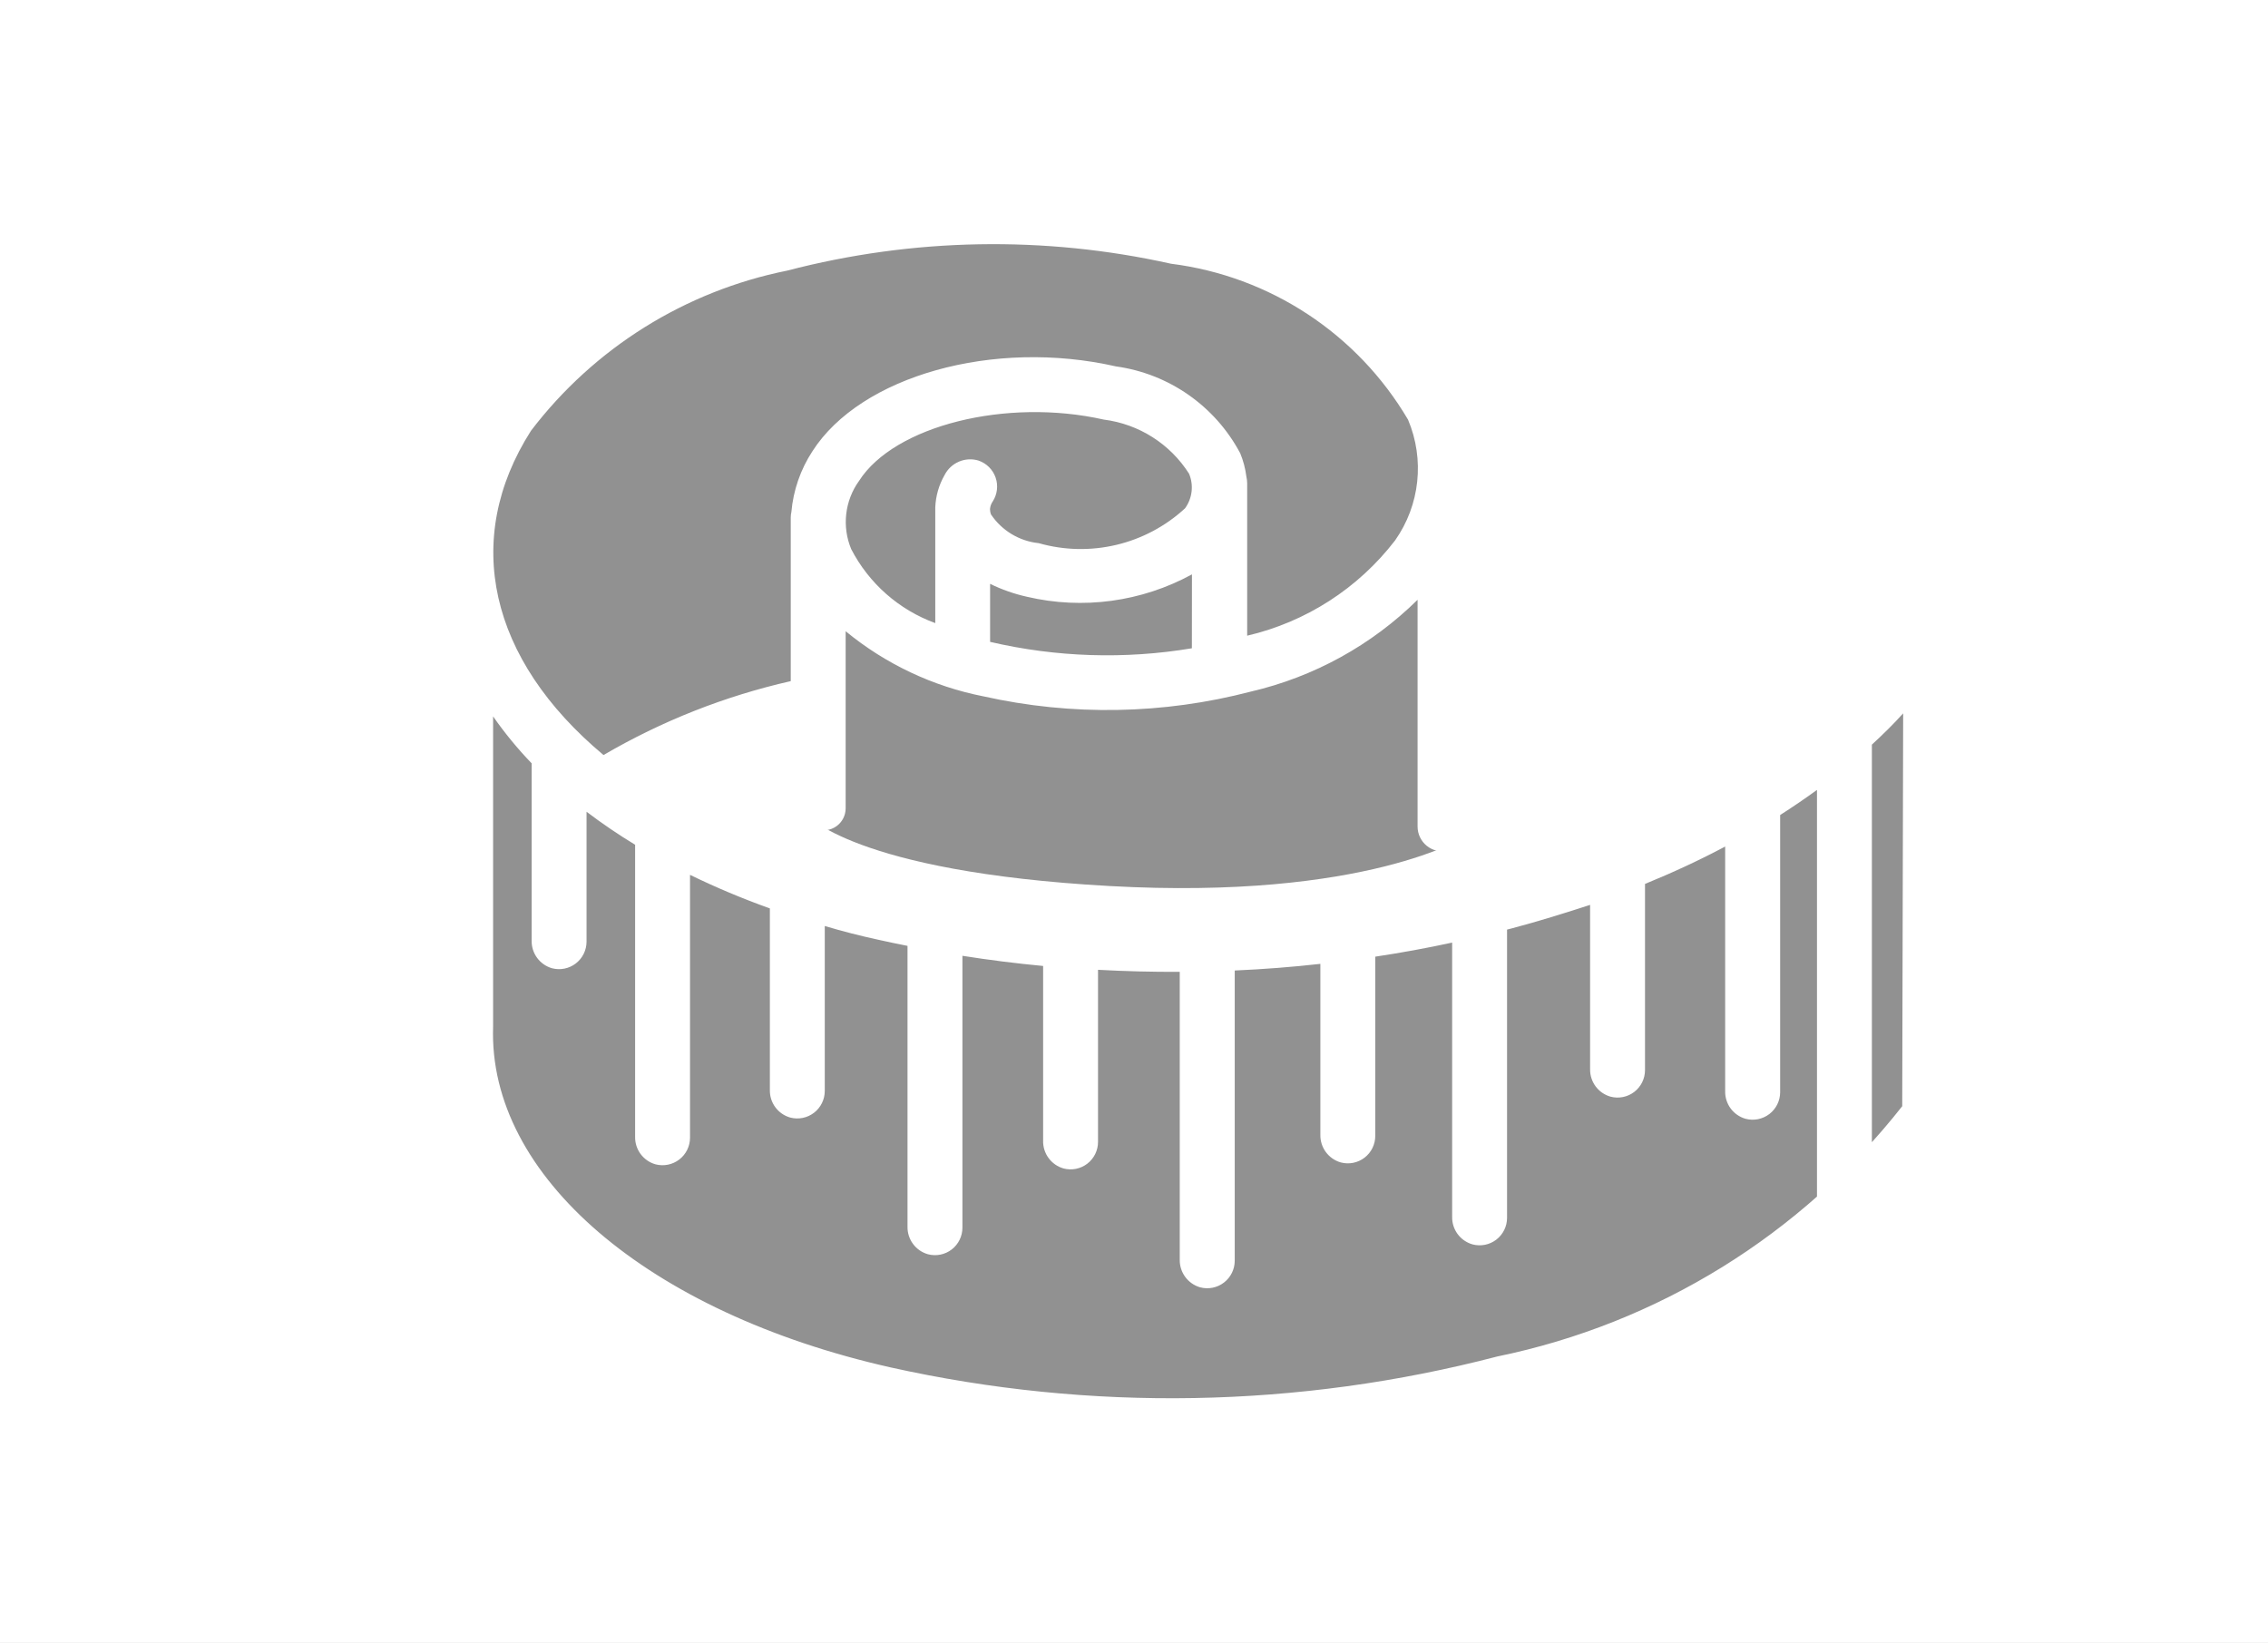
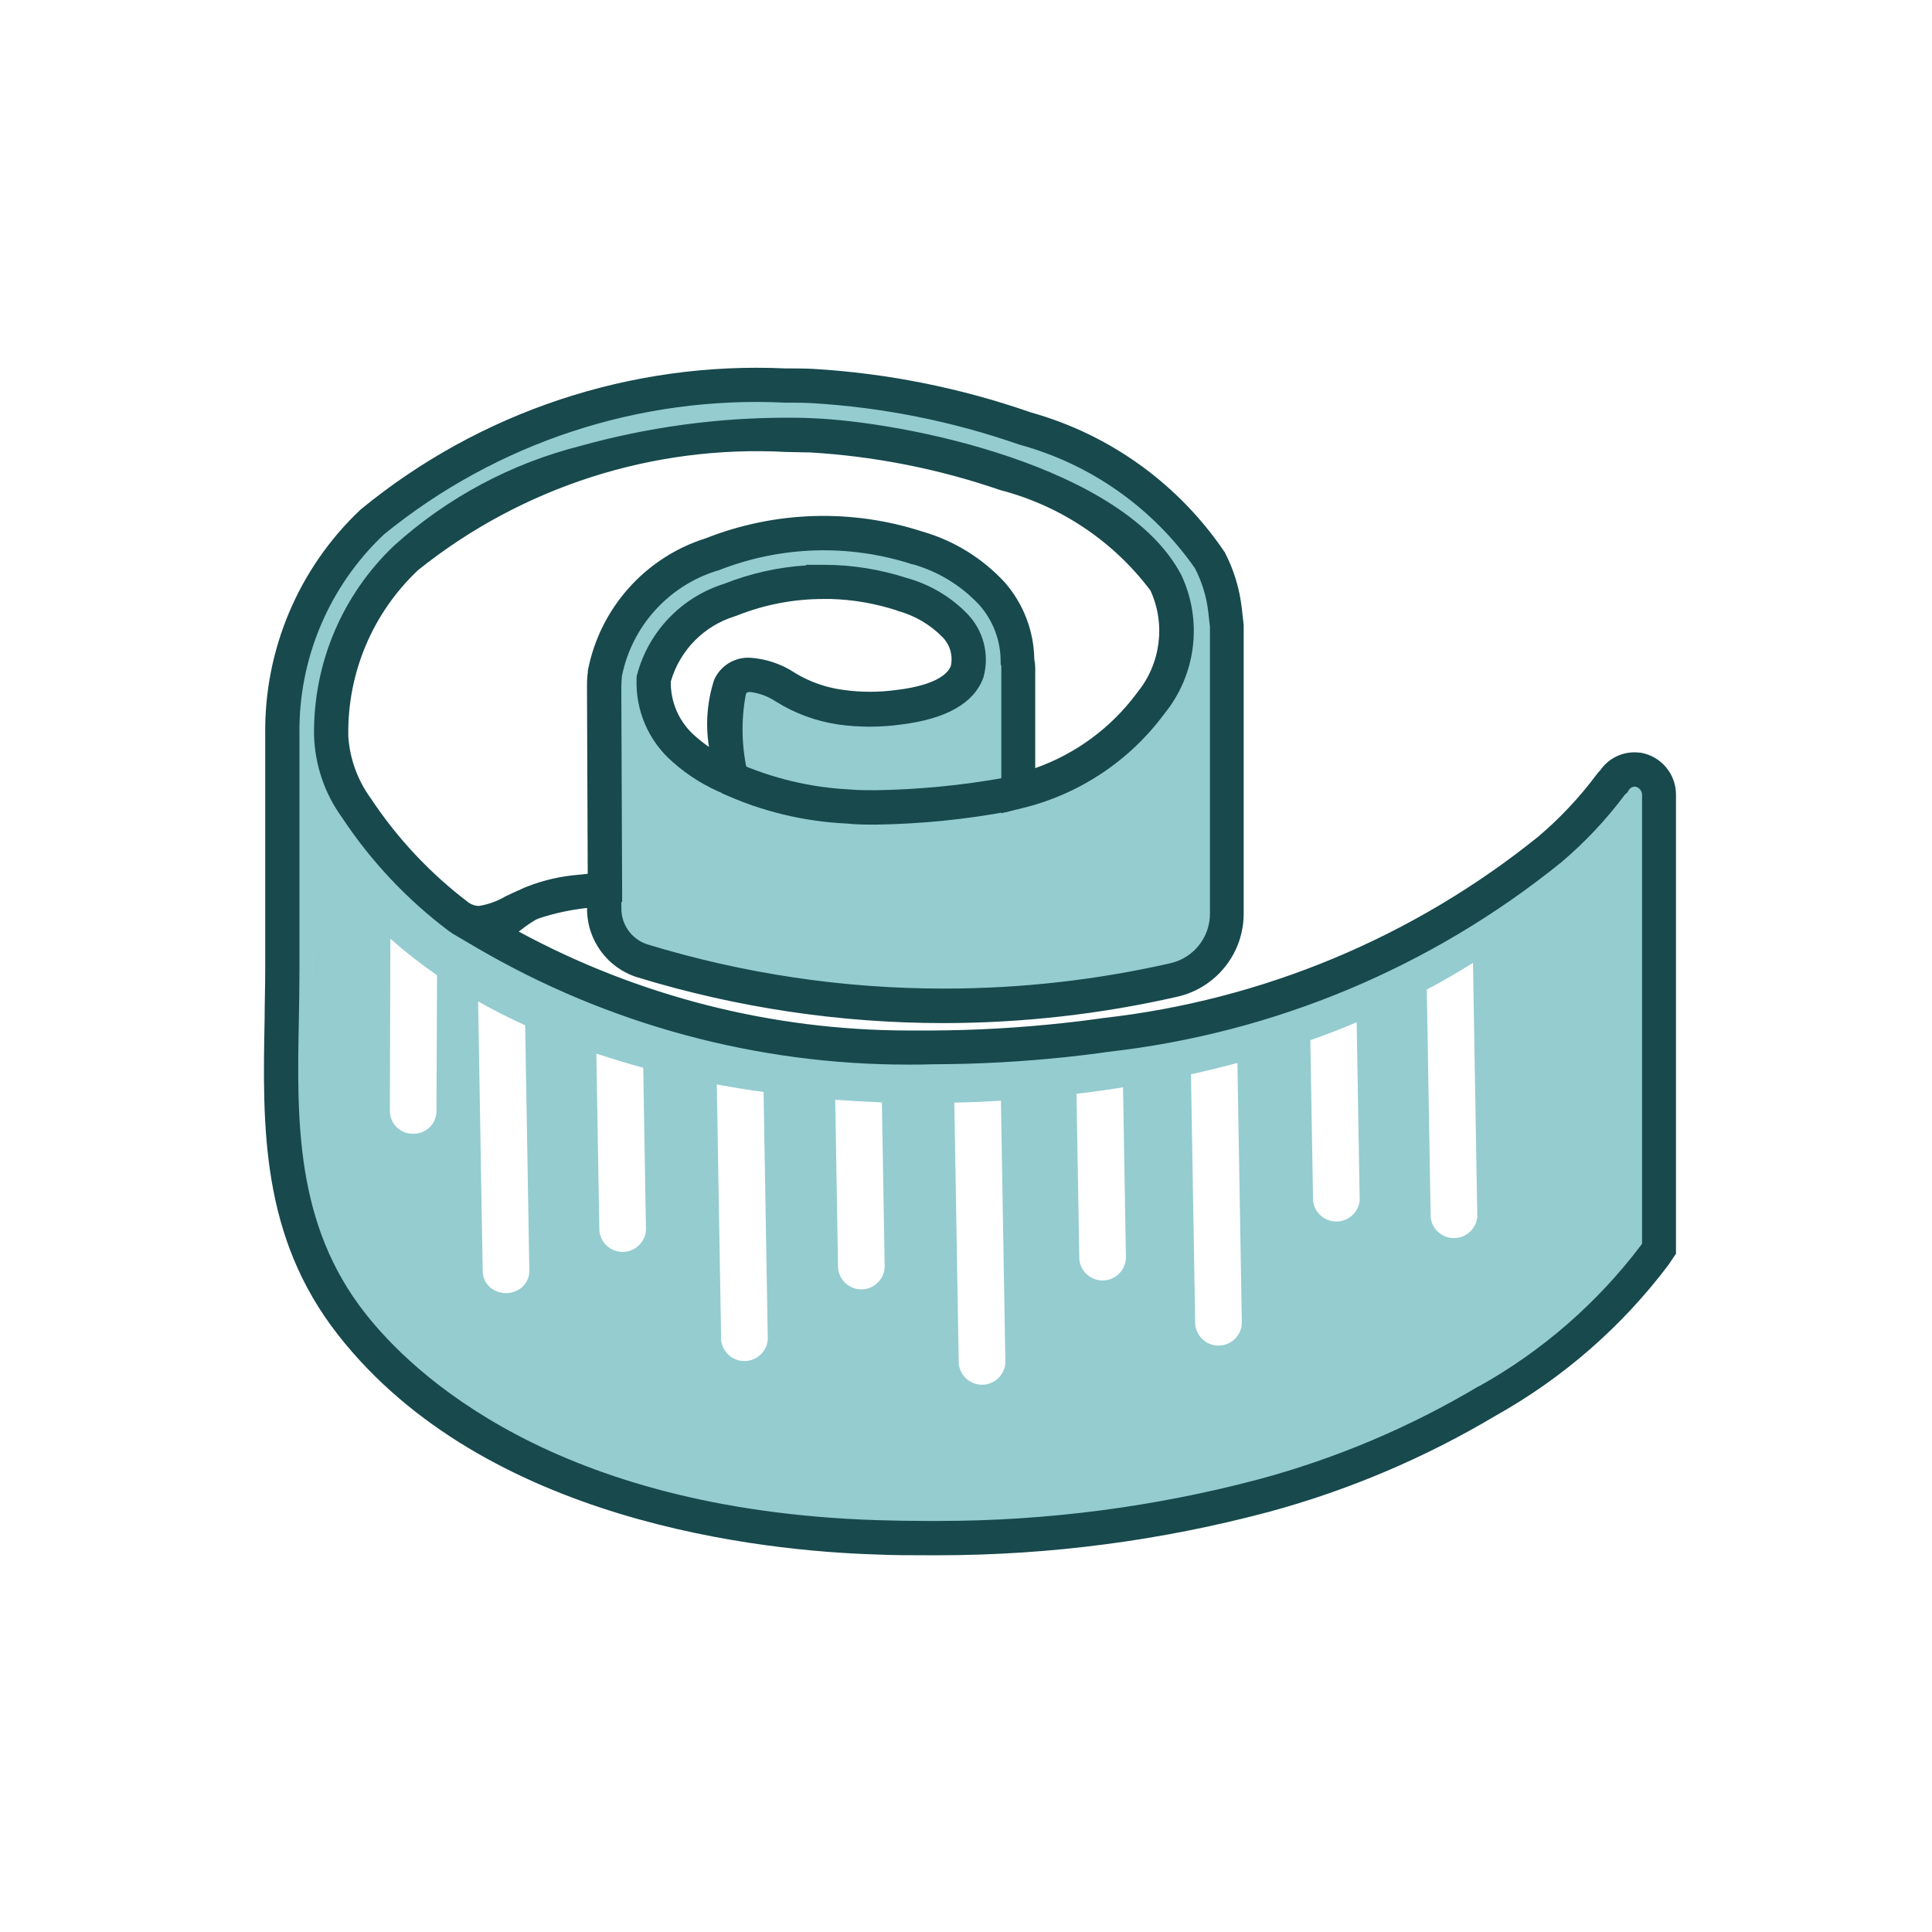
- <svg xmlns="http://www.w3.org/2000/svg" width="29" height="21" viewBox="0 0 29 21">
-   <defs>
-     <clipPath id="clip-path">
-       <rect id="Rectangle_3250" data-name="Rectangle 3250" width="19.42" height="16.157" fill="#fff" />
-     </clipPath>
-   </defs>
-   <g id="Group_2381" data-name="Group 2381" transform="translate(-698 -2214)">
-     <rect id="Rectangle_3509" data-name="Rectangle 3509" width="29" height="21" transform="translate(698 2214)" fill="#fff" />
-     <g id="Group_1769" data-name="Group 1769" transform="translate(-107.164 -1445.076)">
-       <path id="Path_2107" data-name="Path 2107" d="M-14100.534,580.813a12.528,12.528,0,0,0,2.66-1.026v1.581s.592.736,3.881.919,4.561-.637,4.561-.637l-.25-5.089a5.259,5.259,0,0,0-2.047-2.114,8.089,8.089,0,0,0-3.5-.67s-3.634-.075-5.306,1.205a4.809,4.809,0,0,0-1.706,3.451S-14101.372,580.914-14100.534,580.813Z" transform="translate(14913.345 3088.118)" fill="#919191" />
-       <g id="Group_1761" data-name="Group 1761" transform="translate(810.768 3661.497)">
-         <path id="Path_2105" data-name="Path 2105" d="M-21734.09-8716.833l.135,5.962s1.994,4.575,9.563,4.046,9.178-4.2,9.178-4.2l-.289-5.381s-3.025,3.387-9.441,3.419S-21734.09-8716.833-21734.09-8716.833Z" transform="translate(21734.418 8722.654)" fill="#919191" />
-         <g id="Group_1756" data-name="Group 1756" transform="translate(0 0)">
-           <g id="Group_1756-2" data-name="Group 1756" transform="translate(0 0)" clip-path="url(#clip-path)">
-             <path id="Path_2104" data-name="Path 2104" d="M19.168,5.341a.352.352,0,0,0-.394.148,8.748,8.748,0,0,1-5.232,3.283A16.518,16.518,0,0,1,5.78,8.91,9.481,9.481,0,0,1,2.733,7.688,7.941,7.941,0,0,1,4.507,7.01v.718a.474.474,0,0,0,.322.452l.007,0a.281.281,0,0,0,.373-.264V5.65a3.985,3.985,0,0,0,1.764.833,7.257,7.257,0,0,0,3.416-.061,4.48,4.48,0,0,0,2.133-1.174v2.9a.317.317,0,0,0,.381.31l.01,0a.393.393,0,0,0,.312-.383V3.558a2.3,2.3,0,0,0-.178-.88A4.784,4.784,0,0,0,9.523.267,11.156,11.156,0,0,0,4.28.361,6.144,6.144,0,0,0,.6,2.709,3.57,3.57,0,0,0,0,4.674v6.1a4.022,4.022,0,0,0,1.5,3.014,9.205,9.205,0,0,0,4.121,1.96,17.176,17.176,0,0,0,3.756.411,16.924,16.924,0,0,0,4.341-.557,9.42,9.42,0,0,0,5.645-3.587.35.35,0,0,0,.053-.186V5.677a.351.351,0,0,0-.252-.337M6.909,3.468a.368.368,0,0,0-.435.185.9.9,0,0,0-.119.413v1.48A1.97,1.97,0,0,1,5.28,4.6a.9.9,0,0,1,.1-.872c.451-.706,1.884-1.065,3.13-.784A1.517,1.517,0,0,1,9.6,3.636a.454.454,0,0,1-.051.442,1.966,1.966,0,0,1-1.871.446.839.839,0,0,1-.611-.368.18.18,0,0,1-.012-.063V4.084a.2.2,0,0,1,.035-.094.351.351,0,0,0-.182-.522m2.728,2.4a6.592,6.592,0,0,1-2.58-.082h0V5.044a2.112,2.112,0,0,0,.47.165,2.983,2.983,0,0,0,2.111-.286ZM1.186,3.086A5.474,5.474,0,0,1,4.462,1.039,10.439,10.439,0,0,1,9.369.951,4.114,4.114,0,0,1,12.4,2.945a1.6,1.6,0,0,1-.165,1.543,3.343,3.343,0,0,1-1.892,1.219V3.754a.371.371,0,0,0-.01-.08,1.146,1.146,0,0,0-.079-.3,2.129,2.129,0,0,0-1.588-1.11C7.1,1.907,5.4,2.386,4.784,3.349a1.689,1.689,0,0,0-.269.777.308.308,0,0,0-.008.072v2.09a8.429,8.429,0,0,0-2.394.945C.65,6.011.3,4.474,1.186,3.086m17.533,8.637a8.851,8.851,0,0,1-5.177,3.2,16.533,16.533,0,0,1-7.762.139c-3.1-.7-5.142-2.449-5.079-4.352V6.739a4.947,4.947,0,0,0,.493.6V9.605a.36.36,0,0,0,.26.354.352.352,0,0,0,.442-.34V7.958a7.208,7.208,0,0,0,.621.422v3.732a.359.359,0,0,0,.26.354.352.352,0,0,0,.442-.339V8.765a10.068,10.068,0,0,0,1.021.429v2.32a.358.358,0,0,0,.26.354.352.352,0,0,0,.442-.339V9.419q.335.1.686.176c.123.028.247.053.372.078v3.588a.36.36,0,0,0,.261.355.351.351,0,0,0,.441-.34V9.8q.513.081,1.032.13v2.234a.36.36,0,0,0,.261.355.351.351,0,0,0,.441-.34v-2.2c.348.019.7.028,1.045.026v3.68a.361.361,0,0,0,.261.354.352.352,0,0,0,.442-.34V9.988c.366-.016.732-.044,1.095-.085v2.185a.36.36,0,0,0,.261.354.351.351,0,0,0,.441-.34V9.811q.5-.075.983-.18v3.505a.359.359,0,0,0,.261.354.351.351,0,0,0,.441-.339V9.465l.062-.016c.343-.091.674-.194,1-.3v2.1a.359.359,0,0,0,.261.352.351.351,0,0,0,.441-.339V8.933a.4.4,0,0,0,0-.052q.539-.22,1.025-.478V11.53a.359.359,0,0,0,.261.354.352.352,0,0,0,.442-.339V8q.244-.156.471-.321v5.3a.36.36,0,0,0,.26.355.352.352,0,0,0,.442-.34V7.1c.142-.131.278-.264.4-.4Z" transform="translate(0 0)" fill="#fff" />
-           </g>
+ <svg xmlns="http://www.w3.org/2000/svg" id="Group_2786" data-name="Group 2786" width="29" height="29" viewBox="0 0 29 29">
+   <rect id="Rectangle_2502" data-name="Rectangle 2502" width="29" height="29" fill="#fff" />
+   <g id="Group_2733" data-name="Group 2733" transform="translate(3.962 5.53)">
+     <path id="Path_6125" data-name="Path 6125" d="M-18960.244-16595.373a3.159,3.159,0,0,1-1.318-.8,4.558,4.558,0,0,1-.869-1.471,5.039,5.039,0,0,1,1.063-2.941,6.959,6.959,0,0,1,3.371-1.576,11.5,11.5,0,0,1,3.535-.225,11.346,11.346,0,0,1,3.371,1.049,3.186,3.186,0,0,1,.9,1.7,3.119,3.119,0,0,1-.7,1.783s-.246.621-1.709.678a24.979,24.979,0,0,1-4.143-.457l-1.965,1.678Z" transform="translate(18963.555 16603.641)" fill="#fff" />
+     <g id="Group_2732" data-name="Group 2732" transform="translate(0 0)">
+       <g id="Group_2772" data-name="Group 2772">
+         <g id="Group_2773" data-name="Group 2773">
+           <path id="Subtraction_41" data-name="Subtraction 41" d="M9.863,17.3H9.691c-.248,0-.5,0-.76-.012-1.654-.051-5.733-.468-7.871-3.194C-.051,12.678-.02,11.069.01,9.511c0-.219.009-.492.009-.754V5.244A4.3,4.3,0,0,1,1.37,2.051,9.108,9.108,0,0,1,7.568,0c.134,0,.273,0,.406.007,1.529.058,5,.771,5.964,2.616a2.147,2.147,0,0,1,.227.744l.027.242V7.92a1.016,1.016,0,0,1-.8,1,15.543,15.543,0,0,1-3.449.389,15.481,15.481,0,0,1-4.528-.676.823.823,0,0,1-.569-.791v-.3a6.943,6.943,0,0,0-1.068.219c-.193.067-.388.281-.709.458A12.548,12.548,0,0,0,9.408,9.938c.12,0,.241,0,.36-.005a19.112,19.112,0,0,0,2.005-.109c.147-.015.3-.034.47-.057l.136-.019a12.9,12.9,0,0,0,6.665-2.785A5.88,5.88,0,0,0,19.955,6a.346.346,0,0,1,.051-.057.366.366,0,0,1,.36-.173.385.385,0,0,1,.319.388v6.8l-.062.093a8.146,8.146,0,0,1-2.517,2.194,13.345,13.345,0,0,1-3.355,1.421,19,19,0,0,1-4.889.637ZM2.672,7.975c.357.225.591,0,1.111-.213a4.537,4.537,0,0,1,1.079-.219L4.85,4.533c0-.07,0-.139.012-.209a2.347,2.347,0,0,1,1.6-1.79,4.558,4.558,0,0,1,3.089-.1,2.433,2.433,0,0,1,1.121.69,1.535,1.535,0,0,1,.38,1.016.381.381,0,0,1,.014.1V6.091a3.49,3.49,0,0,0,1.986-1.318,1.727,1.727,0,0,0,.232-1.809C12.521,1.5,9.43.8,7.947.747,7.823.742,7.7.74,7.577.74c-1.83,0-4.289.485-5.7,1.846A3.587,3.587,0,0,0,.752,5.247a1.952,1.952,0,0,0,.382,1.095A6.632,6.632,0,0,0,2.672,7.975ZM8.14,2.948a3.773,3.773,0,0,0-1.4.269A1.69,1.69,0,0,0,5.594,4.406a1.3,1.3,0,0,0,.455,1.053,2.4,2.4,0,0,0,.709.438,3.216,3.216,0,0,1-.019-1.369c.182-.39.755-.046.829,0a2.128,2.128,0,0,0,.833.3,3.162,3.162,0,0,0,.444.031,3.12,3.12,0,0,0,.43-.03c.575-.069.919-.248,1.024-.532a.726.726,0,0,0-.178-.688,1.751,1.751,0,0,0-.8-.473A3.791,3.791,0,0,0,8.15,2.946H8.14Z" transform="translate(0.257 0.257)" fill="#94ccd0" />
+           <path id="Subtraction_41_-_Outline" data-name="Subtraction 41 - Outline" d="M9.63,17.315H9.448c-.252,0-.511,0-.769-.012C6.99,17.25,2.821,16.824.615,14.01-.553,12.523-.521,10.867-.49,9.265h.257l-.257,0c0-.218.009-.488.009-.747V5a4.562,4.562,0,0,1,1.43-3.38A9.366,9.366,0,0,1,7.325-.5c.137,0,.278,0,.418.007A12.088,12.088,0,0,1,11.01.16a5.2,5.2,0,0,1,2.912,2.1,2.4,2.4,0,0,1,.255.834l.029.257V7.676a1.279,1.279,0,0,1-1,1.256,15.821,15.821,0,0,1-3.5.395,15.731,15.731,0,0,1-4.6-.687h0A1.075,1.075,0,0,1,4.35,7.6l-.012,0a3.514,3.514,0,0,0-.705.153l-.048.02a1.8,1.8,0,0,0-.216.147l-.045.033A12.3,12.3,0,0,0,9.165,9.438c.116,0,.235,0,.349,0h.011A18.931,18.931,0,0,0,11.5,9.326c.144-.015.3-.034.463-.056l.135-.019a12.65,12.65,0,0,0,6.531-2.724l0,0A5.631,5.631,0,0,0,19.5,5.6a.6.6,0,0,1,.06-.07.622.622,0,0,1,.592-.262l.011,0a.638.638,0,0,1,.532.643v6.877l-.114.17a8.353,8.353,0,0,1-2.593,2.262,13.6,13.6,0,0,1-3.416,1.447A19.271,19.271,0,0,1,9.63,17.315ZM7.325.014A8.851,8.851,0,0,0,1.3,1.993l0,0A4.047,4.047,0,0,0,.033,5V8.514c0,.263-.005.537-.009.757v0c-.029,1.511-.059,3.074,1,4.417.691.881,2.821,2.945,7.677,3.1.252.008.505.012.752.012H9.63a18.754,18.754,0,0,0,4.813-.628,13.086,13.086,0,0,0,3.289-1.393l.006,0a7.842,7.842,0,0,0,2.433-2.119l.015-.022V5.906a.127.127,0,0,0-.1-.128.109.109,0,0,0-.1.052l-.02.034-.03.026a.09.09,0,0,0-.013.015l0,0a6.146,6.146,0,0,1-.948,1.007,13.158,13.158,0,0,1-6.8,2.846l-.136.019c-.17.023-.331.042-.479.058a19.445,19.445,0,0,1-2.026.11c-.123.005-.246.005-.366.005A12.817,12.817,0,0,1,2.7,8.2l-.39-.229.008,0-.027-.016-.018-.012a6.877,6.877,0,0,1-1.6-1.7A2.208,2.208,0,0,1,.252,5,3.853,3.853,0,0,1,1.457,2.157,6.574,6.574,0,0,1,4.257.662,11.523,11.523,0,0,1,7.334.24c.12,0,.248,0,.379.007,1.38.049,4.7.71,5.557,2.355l.006.012a1.972,1.972,0,0,1-.263,2.073A3.753,3.753,0,0,1,10.885,6.1l-.317.077V4a.124.124,0,0,0,0-.03l-.01-.034V3.9a1.277,1.277,0,0,0-.315-.844,2.176,2.176,0,0,0-1-.615l-.009,0a4.3,4.3,0,0,0-2.915.092L6.3,2.537A2.088,2.088,0,0,0,4.873,4.119c-.006.059-.008.12-.009.173l.013,3.216-.012,0v.094a.563.563,0,0,0,.389.543,15.216,15.216,0,0,0,4.45.664A15.31,15.31,0,0,0,13.1,8.43a.763.763,0,0,0,.6-.75V3.38l-.026-.227a1.883,1.883,0,0,0-.2-.654A4.727,4.727,0,0,0,10.839.644,11.525,11.525,0,0,0,7.721.021h0C7.591.014,7.455.014,7.325.014ZM2.575,7.52a.275.275,0,0,0,.15.049,1.15,1.15,0,0,0,.4-.144c.072-.034.154-.073.243-.112a.787.787,0,0,1,.085-.036A2.682,2.682,0,0,1,4.229,7.1l.131-.014L4.349,4.287v0c0-.068,0-.148.013-.23l0-.022A2.6,2.6,0,0,1,6.134,2.049a4.815,4.815,0,0,1,3.25-.1,2.69,2.69,0,0,1,1.235.762l0,0a1.791,1.791,0,0,1,.444,1.154.638.638,0,0,1,.014.124V5.5A3.239,3.239,0,0,0,12.6,4.377l.007-.01a1.461,1.461,0,0,0,.2-1.533,4.109,4.109,0,0,0-2.253-1.507A10.707,10.707,0,0,0,7.694.761c-.125,0-.246-.007-.36-.007A8.132,8.132,0,0,0,1.813,2.528l0,0A3.338,3.338,0,0,0,.766,5V5.02a1.777,1.777,0,0,0,.34.937A6.363,6.363,0,0,0,2.575,7.52ZM6.862,6.068,6.42,5.892a2.653,2.653,0,0,1-.783-.483,1.571,1.571,0,0,1-.543-1.259V4.124L5.1,4.1A1.96,1.96,0,0,1,6.411,2.732a4.009,4.009,0,0,1,1.23-.275V2.448l.269,0a4.042,4.042,0,0,1,1.246.2,2.009,2.009,0,0,1,.907.541.989.989,0,0,1,.241.933l-.007.023c-.141.381-.555.616-1.232.7a3.414,3.414,0,0,1-.944,0A2.437,2.437,0,0,1,7.184,4.5.9.9,0,0,0,6.8,4.357c-.051,0-.056.011-.067.036A2.839,2.839,0,0,0,6.767,5.6ZM5.607,4.2a1.054,1.054,0,0,0,.366.819l0,0a2.151,2.151,0,0,0,.207.163,2.153,2.153,0,0,1,.079-1.011A.559.559,0,0,1,6.8,3.843a1.393,1.393,0,0,1,.664.223l.012.008a1.857,1.857,0,0,0,.723.252,2.9,2.9,0,0,0,.8,0H9c.448-.054.735-.18.809-.355a.472.472,0,0,0-.118-.432,1.494,1.494,0,0,0-.679-.4L9,3.133a3.528,3.528,0,0,0-.989-.172H7.9a3.5,3.5,0,0,0-1.306.251L6.57,3.22A1.443,1.443,0,0,0,5.607,4.2Z" transform="translate(0.5 0.5)" fill="#17494d" />
+           <path id="Path_5319" data-name="Path 5319" d="M.008,1.833C.008,2.057-.011-2.4.008,1.833Zm1.818,1.7a.341.341,0,0,1-.351.323H1.47a.34.34,0,0,1-.343-.336L1.178.924a7.268,7.268,0,0,0,.691.559Zm1.353,2.4a.325.325,0,0,1-.172.294.37.37,0,0,1-.356,0,.325.325,0,0,1-.172-.294V1.887c.226.134.463.257.7.371ZM4.94,5.359a.351.351,0,0,1-.7,0V2.7q.345.122.7.225Zm1.8,1.679a.352.352,0,0,1-.7,0V3.194q.349.071.7.125ZM8.513,5.982a.351.351,0,0,1-.7,0V3.454q.351.032.7.051ZM10.3,7.444a.351.351,0,0,1-.7,0V3.527q.355,0,.7-.017ZM12.136,5.91a.351.351,0,0,1-.7,0V3.427c.225-.024.459-.051.7-.086Zm1.723,1.007a.351.351,0,0,1-.7,0V3.163c.23-.047.463-.1.7-.159Zm1.8-1.822a.352.352,0,0,1-.7,0V2.681c.233-.077.467-.163.7-.257Zm1.761.279a.352.352,0,0,1-.7,0V1.951q.355-.18.7-.389Z" transform="translate(0.704 7.657) rotate(-0.974)" fill="#fff" />
        </g>
      </g>
+       <path id="Path_6124" data-name="Path 6124" d="M-18948.932-16592.334c-.15,0-.3,0-.437-.016a5.04,5.04,0,0,1-1.881-.457l.234-.455a4.755,4.755,0,0,0,1.68.4c.131.012.266.012.4.012a12,12,0,0,0,1.92-.186l.092.5A11.843,11.843,0,0,1-18948.932-16592.334Z" transform="translate(18958.121 16599.182)" fill="#17494d" />
    </g>
  </g>
</svg>
